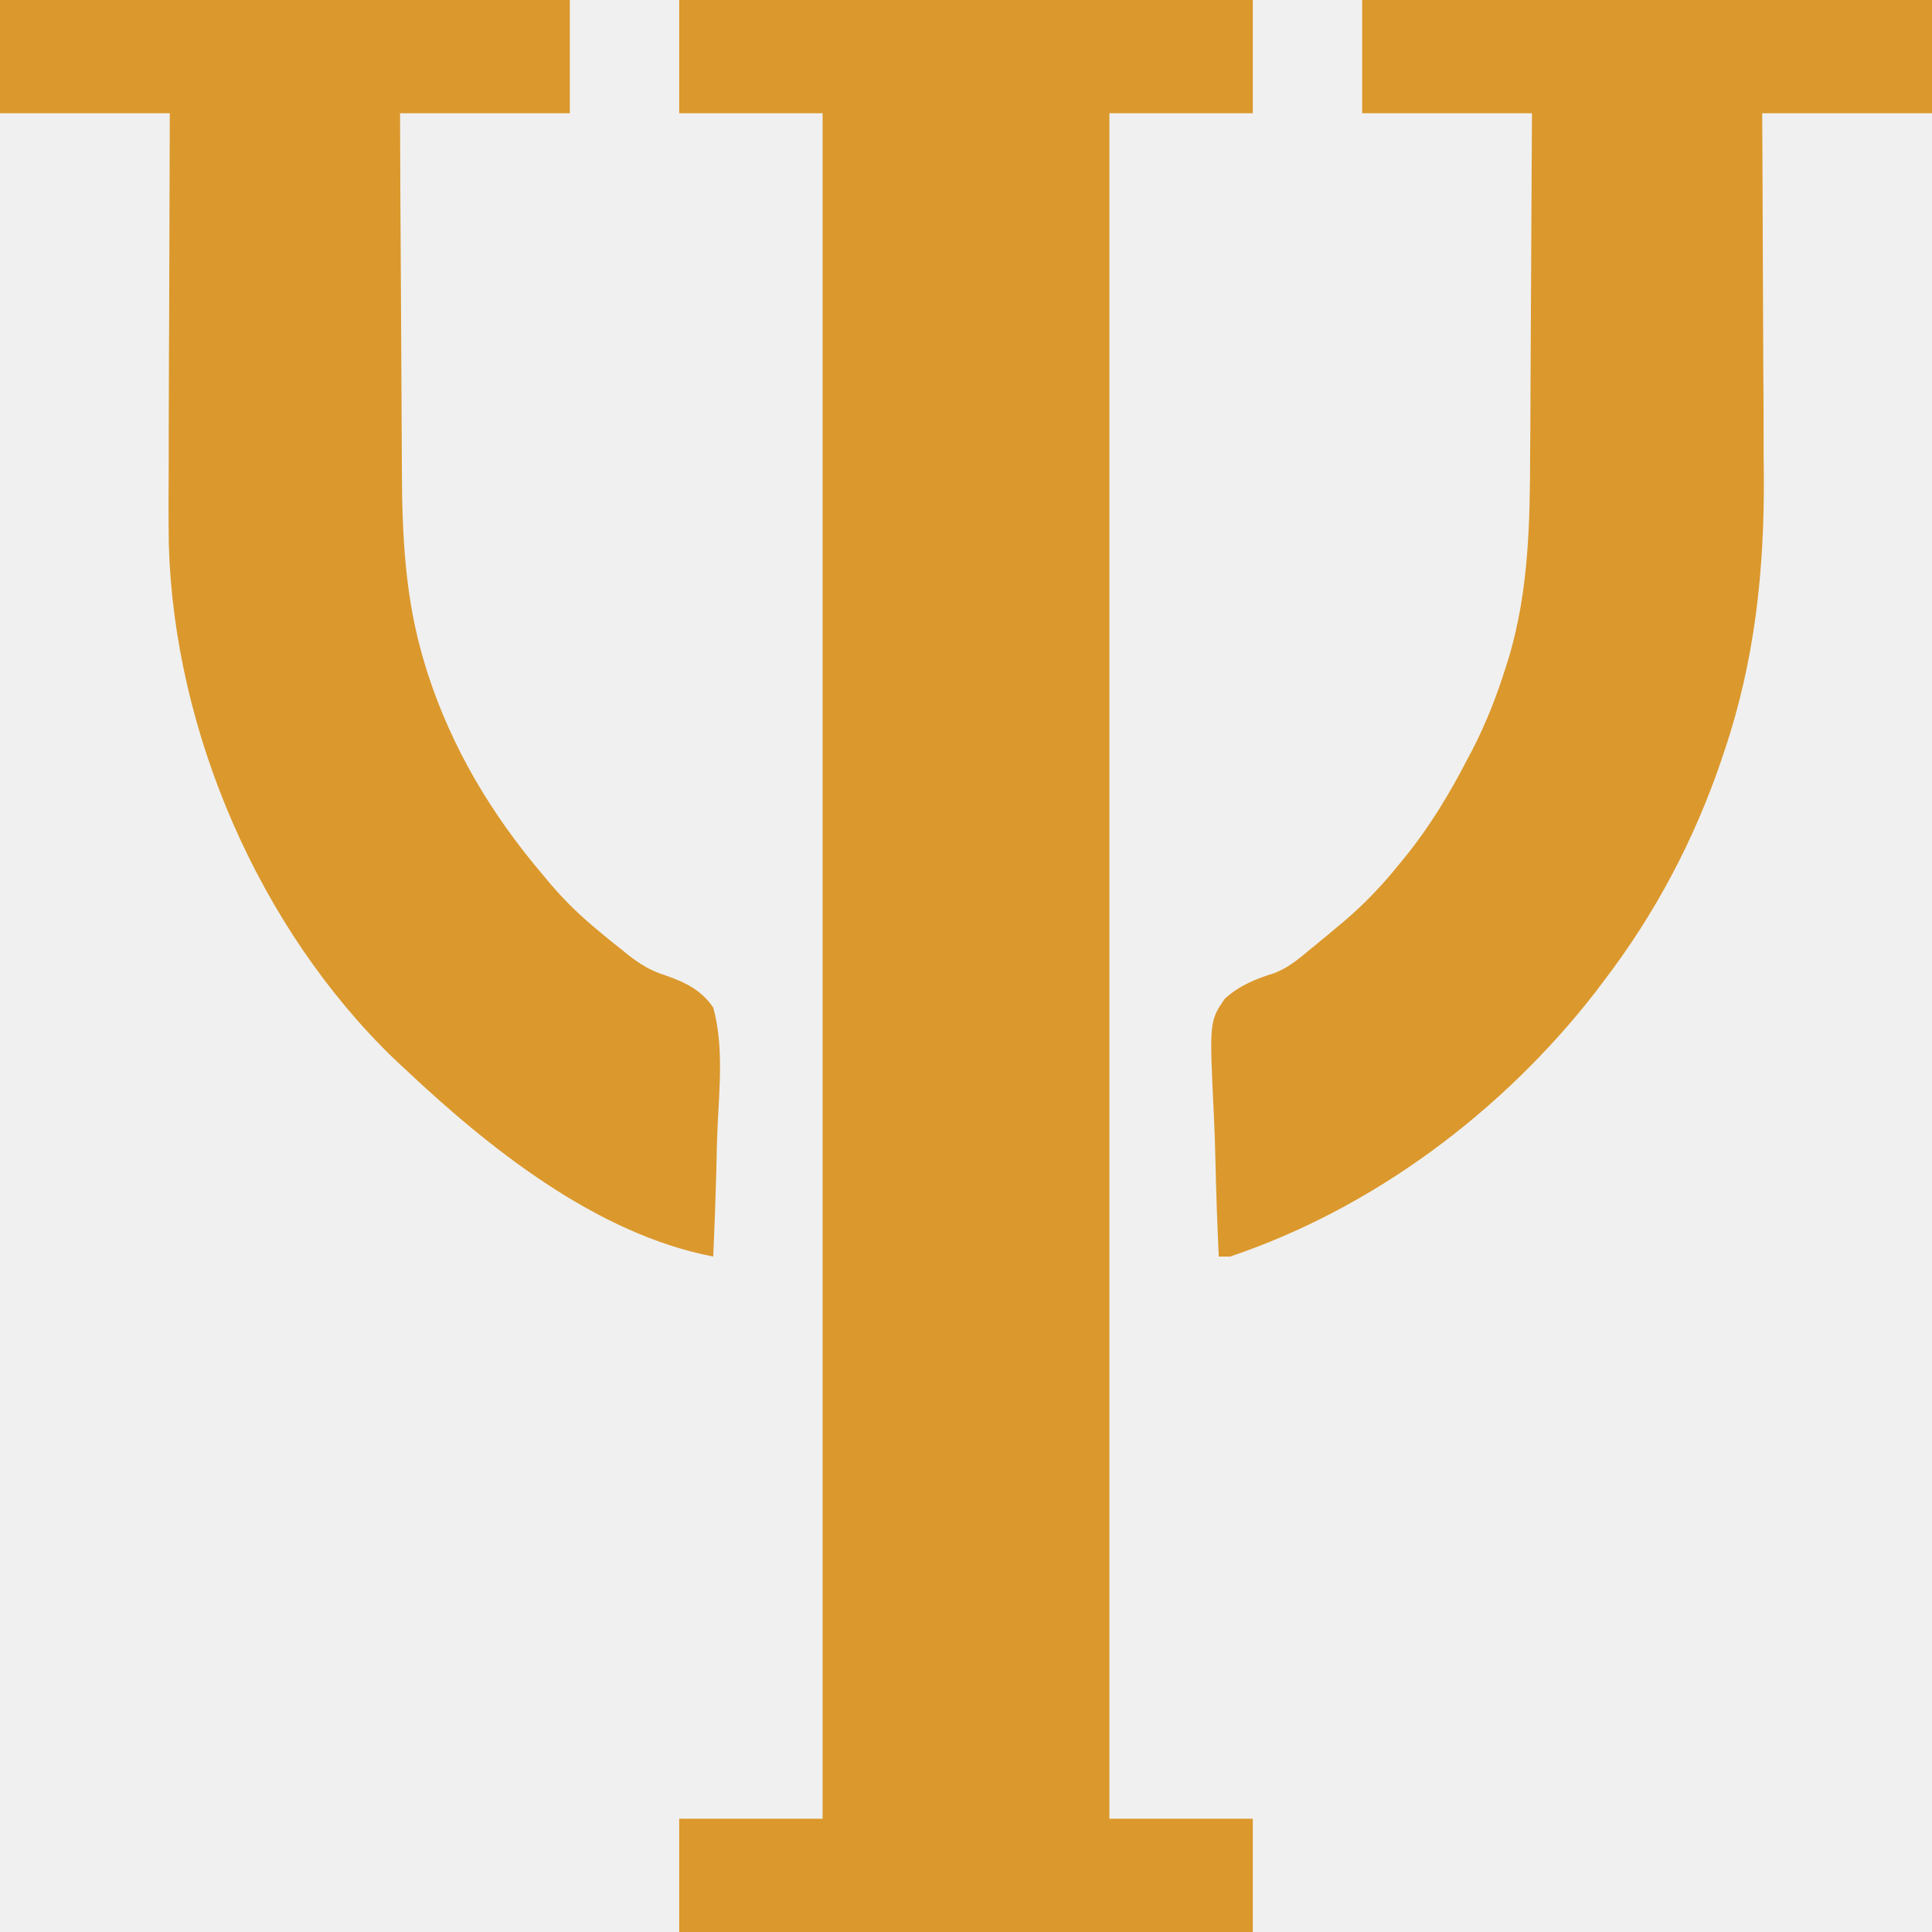
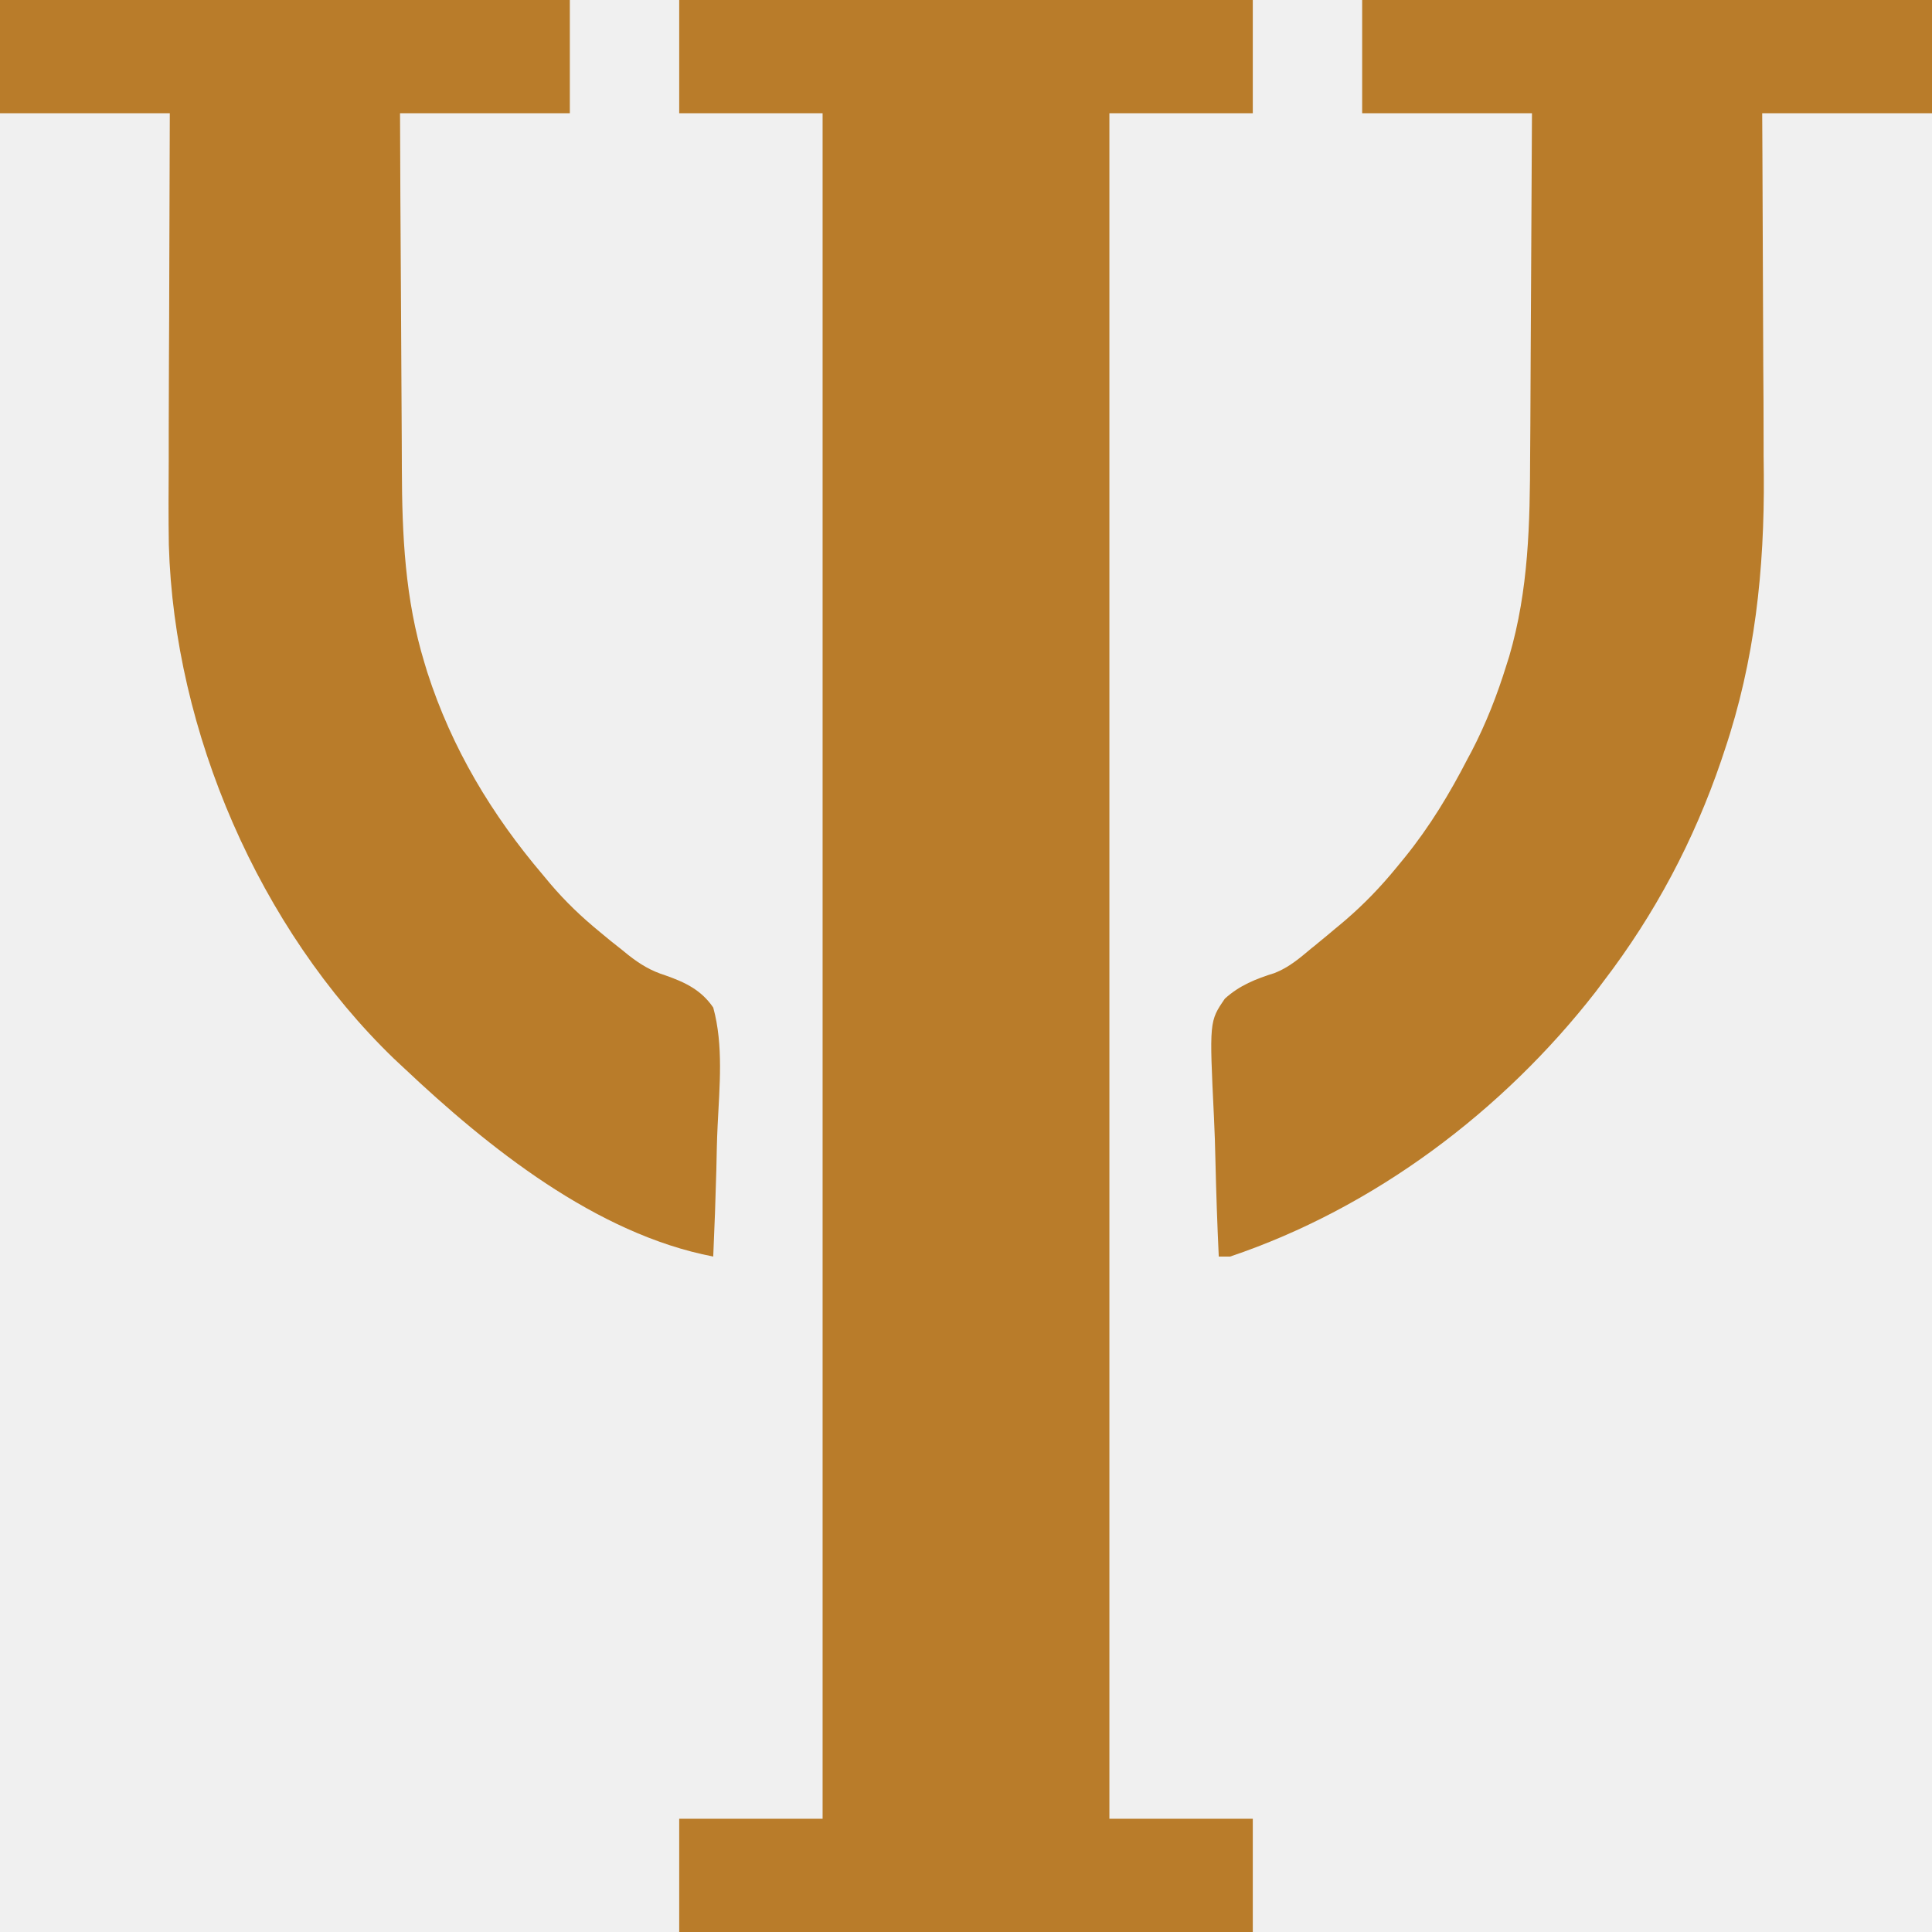
<svg xmlns="http://www.w3.org/2000/svg" width="18" height="18" viewBox="0 0 18 18" fill="none">
  <g clip-path="url(#clip0_157_745)">
    <mask id="mask0_157_745" style="mask-type:luminance" maskUnits="userSpaceOnUse" x="0" y="0" width="18" height="18">
      <path d="M18 0H0V18H18V0Z" fill="white" />
    </mask>
    <g mask="url(#mask0_157_745)">
-       <path d="M6.328 0C8.092 0 9.855 0 11.672 0C11.672 0.348 11.672 0.696 11.672 1.055C11.231 1.055 10.79 1.055 10.336 1.055C10.336 6.299 10.336 11.543 10.336 16.945C10.777 16.945 11.218 16.945 11.672 16.945C11.672 17.293 11.672 17.641 11.672 18C9.908 18 8.145 18 6.328 18C6.328 17.652 6.328 17.304 6.328 16.945C6.769 16.945 7.21 16.945 7.664 16.945C7.664 11.701 7.664 6.457 7.664 1.055C7.223 1.055 6.782 1.055 6.328 1.055C6.328 0.707 6.328 0.359 6.328 0Z" fill="#DB982C" />
-       <path d="M0 0C1.752 0 3.504 0 5.309 0C5.309 0.348 5.309 0.696 5.309 1.055C4.787 1.055 4.264 1.055 3.727 1.055C3.729 1.585 3.731 2.115 3.735 2.645C3.736 2.891 3.738 3.137 3.739 3.383C3.74 3.621 3.741 3.859 3.743 4.097C3.743 4.187 3.744 4.278 3.744 4.368C3.746 4.986 3.773 5.581 3.955 6.177C3.964 6.205 3.972 6.233 3.981 6.263C4.21 6.973 4.581 7.591 5.062 8.156C5.084 8.182 5.105 8.208 5.127 8.234C5.269 8.401 5.42 8.545 5.59 8.684C5.622 8.71 5.655 8.737 5.688 8.765C5.725 8.794 5.762 8.823 5.799 8.853C5.816 8.867 5.834 8.882 5.853 8.897C5.965 8.985 6.064 9.045 6.201 9.088C6.383 9.152 6.533 9.223 6.645 9.387C6.742 9.739 6.703 10.125 6.686 10.486C6.679 10.624 6.677 10.762 6.674 10.899C6.667 11.169 6.657 11.438 6.645 11.707C5.553 11.497 4.547 10.69 3.762 9.949C3.732 9.921 3.702 9.893 3.671 9.864C2.414 8.651 1.623 6.817 1.573 5.076C1.569 4.818 1.57 4.56 1.572 4.303C1.572 4.208 1.572 4.114 1.572 4.02C1.573 3.799 1.573 3.579 1.574 3.358C1.576 3.107 1.576 2.855 1.577 2.603C1.578 2.087 1.58 1.571 1.582 1.055C1.06 1.055 0.538 1.055 0 1.055C0 0.707 0 0.359 0 0Z" fill="#DB982C" />
-       <path d="M12.691 0C14.443 0 16.195 0 18 0C18 0.348 18 0.696 18 1.055C17.478 1.055 16.956 1.055 16.418 1.055C16.418 1.179 16.419 1.302 16.42 1.43C16.422 1.843 16.424 2.256 16.425 2.669C16.426 2.919 16.427 3.169 16.428 3.42C16.43 3.638 16.431 3.856 16.431 4.075C16.431 4.19 16.431 4.305 16.433 4.42C16.44 5.305 16.35 6.155 16.066 6.996C16.056 7.026 16.046 7.056 16.036 7.086C15.782 7.831 15.419 8.516 14.941 9.141C14.916 9.174 14.891 9.207 14.866 9.241C14.002 10.352 12.802 11.255 11.461 11.707C11.426 11.707 11.391 11.707 11.355 11.707C11.341 11.411 11.331 11.114 11.324 10.818C11.321 10.68 11.317 10.542 11.31 10.405C11.267 9.515 11.267 9.515 11.412 9.304C11.549 9.18 11.701 9.12 11.876 9.065C12.007 9.014 12.109 8.927 12.216 8.837C12.238 8.82 12.259 8.803 12.28 8.785C12.336 8.74 12.39 8.694 12.445 8.648C12.475 8.623 12.506 8.598 12.537 8.571C12.71 8.422 12.863 8.263 13.008 8.086C13.048 8.037 13.048 8.037 13.09 7.986C13.322 7.699 13.506 7.394 13.675 7.066C13.687 7.045 13.698 7.023 13.71 7.001C13.845 6.741 13.949 6.475 14.036 6.194C14.044 6.168 14.052 6.142 14.061 6.115C14.243 5.494 14.254 4.876 14.256 4.234C14.257 4.142 14.257 4.05 14.258 3.958C14.259 3.742 14.26 3.526 14.261 3.31C14.262 3.064 14.264 2.817 14.265 2.571C14.268 2.066 14.271 1.56 14.273 1.055C13.751 1.055 13.229 1.055 12.691 1.055C12.691 0.707 12.691 0.359 12.691 0Z" fill="#DB982C" />
+       <path d="M6.328 0C8.092 0 9.855 0 11.672 0C11.672 0.348 11.672 0.696 11.672 1.055C11.231 1.055 10.79 1.055 10.336 1.055C10.336 6.299 10.336 11.543 10.336 16.945C10.777 16.945 11.218 16.945 11.672 16.945C11.672 17.293 11.672 17.641 11.672 18C9.908 18 8.145 18 6.328 18C6.328 17.652 6.328 17.304 6.328 16.945C6.769 16.945 7.21 16.945 7.664 16.945C7.664 11.701 7.664 6.457 7.664 1.055C7.223 1.055 6.782 1.055 6.328 1.055C6.328 0.707 6.328 0.359 6.328 0Z" fill="#B97C2A" />
+       <path d="M0 0C1.752 0 3.504 0 5.309 0C5.309 0.348 5.309 0.696 5.309 1.055C4.787 1.055 4.264 1.055 3.727 1.055C3.729 1.585 3.731 2.115 3.735 2.645C3.736 2.891 3.738 3.137 3.739 3.383C3.74 3.621 3.741 3.859 3.743 4.097C3.743 4.187 3.744 4.278 3.744 4.368C3.746 4.986 3.773 5.581 3.955 6.177C3.964 6.205 3.972 6.233 3.981 6.263C4.21 6.973 4.581 7.591 5.062 8.156C5.084 8.182 5.105 8.208 5.127 8.234C5.269 8.401 5.42 8.545 5.59 8.684C5.622 8.71 5.655 8.737 5.688 8.765C5.725 8.794 5.762 8.823 5.799 8.853C5.816 8.867 5.834 8.882 5.853 8.897C5.965 8.985 6.064 9.045 6.201 9.088C6.383 9.152 6.533 9.223 6.645 9.387C6.742 9.739 6.703 10.125 6.686 10.486C6.679 10.624 6.677 10.762 6.674 10.899C6.667 11.169 6.657 11.438 6.645 11.707C5.553 11.497 4.547 10.69 3.762 9.949C3.732 9.921 3.702 9.893 3.671 9.864C2.414 8.651 1.623 6.817 1.573 5.076C1.569 4.818 1.57 4.56 1.572 4.303C1.572 4.208 1.572 4.114 1.572 4.02C1.573 3.799 1.573 3.579 1.574 3.358C1.576 3.107 1.576 2.855 1.577 2.603C1.578 2.087 1.58 1.571 1.582 1.055C1.06 1.055 0.538 1.055 0 1.055C0 0.707 0 0.359 0 0Z" fill="#B97C2A" />
+       <path d="M12.691 0C14.443 0 16.195 0 18 0C18 0.348 18 0.696 18 1.055C17.478 1.055 16.956 1.055 16.418 1.055C16.418 1.179 16.419 1.302 16.42 1.43C16.422 1.843 16.424 2.256 16.425 2.669C16.426 2.919 16.427 3.169 16.428 3.42C16.43 3.638 16.431 3.856 16.431 4.075C16.431 4.19 16.431 4.305 16.433 4.42C16.44 5.305 16.35 6.155 16.066 6.996C16.056 7.026 16.046 7.056 16.036 7.086C15.782 7.831 15.419 8.516 14.941 9.141C14.916 9.174 14.891 9.207 14.866 9.241C14.002 10.352 12.802 11.255 11.461 11.707C11.426 11.707 11.391 11.707 11.355 11.707C11.341 11.411 11.331 11.114 11.324 10.818C11.321 10.68 11.317 10.542 11.31 10.405C11.267 9.515 11.267 9.515 11.412 9.304C11.549 9.18 11.701 9.12 11.876 9.065C12.007 9.014 12.109 8.927 12.216 8.837C12.238 8.82 12.259 8.803 12.28 8.785C12.336 8.74 12.39 8.694 12.445 8.648C12.475 8.623 12.506 8.598 12.537 8.571C12.71 8.422 12.863 8.263 13.008 8.086C13.048 8.037 13.048 8.037 13.09 7.986C13.322 7.699 13.506 7.394 13.675 7.066C13.687 7.045 13.698 7.023 13.71 7.001C13.845 6.741 13.949 6.475 14.036 6.194C14.044 6.168 14.052 6.142 14.061 6.115C14.243 5.494 14.254 4.876 14.256 4.234C14.257 4.142 14.257 4.05 14.258 3.958C14.259 3.742 14.26 3.526 14.261 3.31C14.262 3.064 14.264 2.817 14.265 2.571C14.268 2.066 14.271 1.56 14.273 1.055C13.751 1.055 13.229 1.055 12.691 1.055C12.691 0.707 12.691 0.359 12.691 0Z" fill="#B97C2A" />
    </g>
  </g>
  <defs>
    <clipPath id="clip0_157_745">
      <rect width="18" height="18" fill="white" />
    </clipPath>
  </defs>
</svg>
